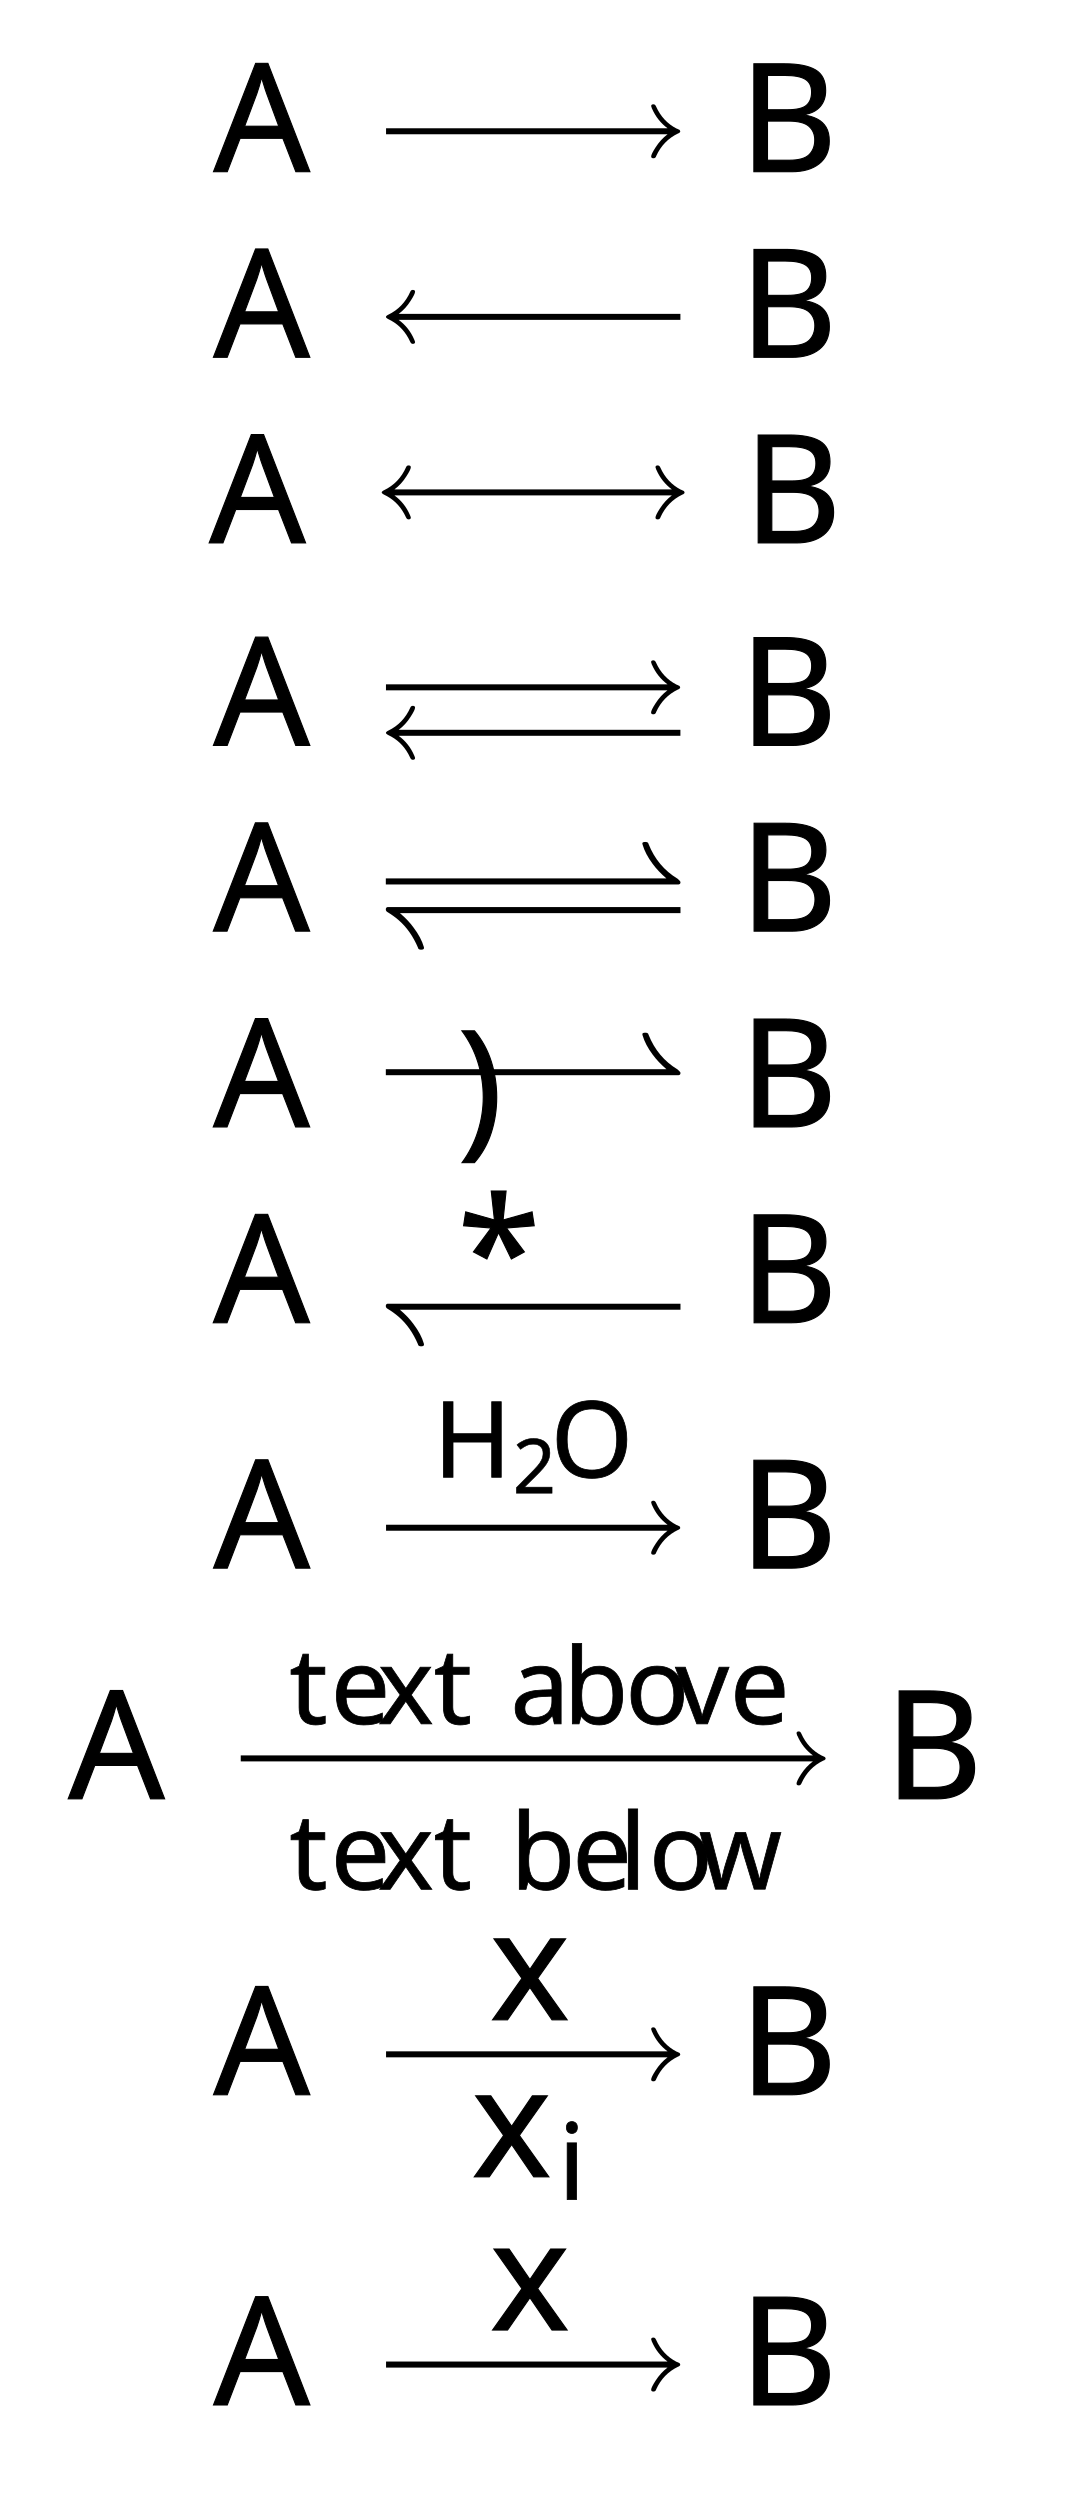
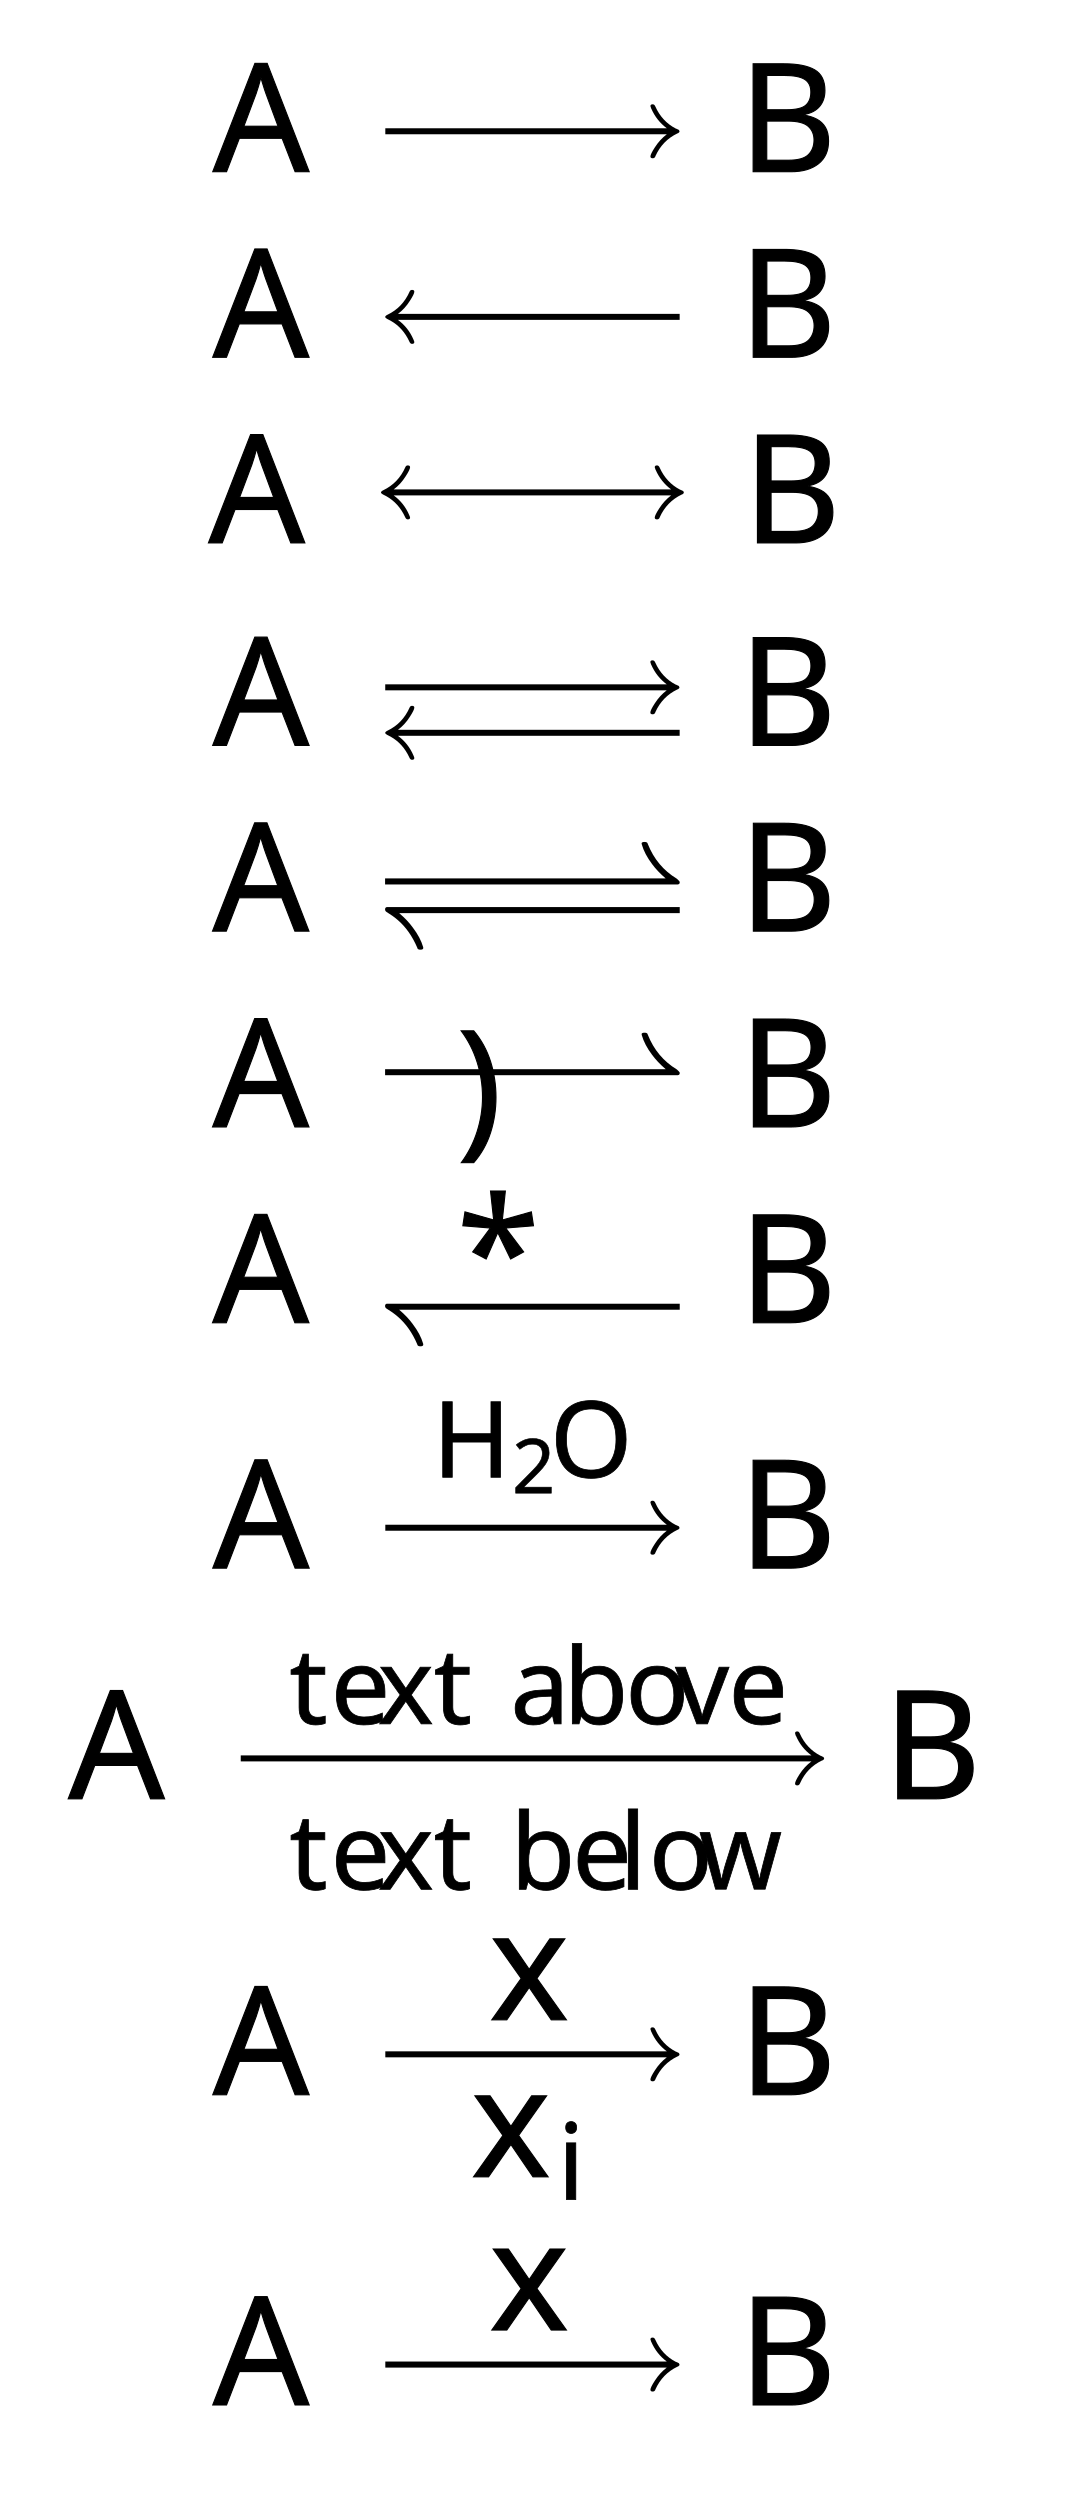
<svg xmlns="http://www.w3.org/2000/svg" width="94" height="220">
  <style type="text/css">
@font-face {
font-family: 'jlm_cmmi10';
src: url('fonts/jlm_cmmi10.ttf') format('truetype');
font-style: normal;
}
.jlm_cmmi10 {
font-family: 'jlm_cmmi10';
font-size: 133px;
}
@font-face {
font-family: 'jlm_cmr10';
src: url('fonts/jlm_cmr10.ttf') format('truetype');
font-style: normal;
}
.jlm_cmr10 {
font-family: 'jlm_cmr10';
font-size: 133px;
}
</style>
  <g stroke="rgb(0,0,0)" fill="rgb(0,0,0)" stroke-width="1.0" stroke-miterlimit="10.0" stroke-linejoin="miter" stroke-linecap="square">
-     <text class="jlm_cmr10" transform="matrix(0.1,0.0,0.0,0.1,18.78712,15.11109)">A</text>
-     <path transform="matrix(10.0,0.0,0.0,10.0,33.97235,14.88748)" d=" M 2.353 -0.571 Q 2.333 -0.571 2.333 -0.555 Q 2.333 -0.551 2.34 -0.533 L 2.341 -0.532 Q 2.387 -0.427 2.477 -0.36 L 1.452 -0.36 Q 1.452 -0.36 1.452 -0.36 L 0.0 -0.36 L 0.0 -0.307 L 1.453 -0.307 L 1.453 -0.307 L 2.477 -0.307 Q 2.416 -0.261 2.372 -0.192 Q 2.333 -0.132 2.333 -0.112 Q 2.333 -0.096 2.353 -0.096 Q 2.368 -0.096 2.375 -0.109 Q 2.376 -0.113 2.377 -0.115 Q 2.439 -0.252 2.571 -0.315 Q 2.575 -0.317 2.577 -0.317 Q 2.589 -0.324 2.589 -0.333 Q 2.585 -0.347 2.58 -0.347 Q 2.571 -0.351 2.561 -0.356 L 2.56 -0.356 L 2.559 -0.357 L 2.557 -0.357 Q 2.435 -0.42 2.376 -0.552 Q 2.368 -0.571 2.353 -0.571 Z " stroke="transparent" fill-rule="nonzero" />
-     <text class="jlm_cmr10" transform="matrix(0.1,0.0,0.0,0.1,65.05022,15.11109)">B</text>
-     <text class="jlm_cmr10" transform="matrix(0.1,0.0,0.0,0.1,18.77981,31.44441)">A</text>
-     <path transform="matrix(10.0,0.0,0.0,10.0,33.96503,31.22079)" d=" M 0.236 -0.571 Q 0.221 -0.571 0.215 -0.557 Q 0.153 -0.416 0.019 -0.352 Q 0.014 -0.35 0.013 -0.349 L 0.013 -0.349 Q 0.013 -0.349 0.013 -0.349 L 0.013 -0.349 Q 0.013 -0.349 0.013 -0.349 Q 0.013 -0.349 0.013 -0.349 L 0.013 -0.349 Q -6.2728E-5 -0.341 -6.2728E-5 -0.333 Q -6.2728E-5 -0.325 0.016 -0.316 L 0.047 -0.3 Q 0.156 -0.239 0.213 -0.115 Q 0.221 -0.096 0.236 -0.096 Q 0.256 -0.096 0.256 -0.112 Q 0.256 -0.117 0.248 -0.135 Q 0.203 -0.24 0.112 -0.307 L 1.137 -0.307 Q 1.137 -0.307 1.137 -0.307 L 1.137 -0.307 L 1.137 -0.307 L 2.591 -0.307 L 2.591 -0.36 L 1.137 -0.36 L 1.137 -0.36 L 1.137 -0.36 Q 1.137 -0.36 1.137 -0.36 L 0.112 -0.36 Q 0.173 -0.405 0.217 -0.475 Q 0.256 -0.535 0.256 -0.555 Q 0.256 -0.571 0.236 -0.571 Z " stroke="transparent" fill-rule="nonzero" />
-     <text class="jlm_cmr10" transform="matrix(0.1,0.0,0.0,0.1,65.05753,31.44441)">B</text>
-     <text class="jlm_cmr10" transform="matrix(0.1,0.0,0.0,0.1,18.40679,47.77772)">A</text>
-     <path transform="matrix(10.0,0.0,0.0,10.0,33.59201,46.6666)" d=" M 1.137 -0.36 Q 1.137 -0.36 1.137 -0.36 L 1.137 -0.36 L 1.137 -0.36 Z  M 0.236 -0.571 Q 0.221 -0.571 0.215 -0.557 Q 0.153 -0.416 0.019 -0.352 Q 0.014 -0.35 0.013 -0.349 L 0.013 -0.349 Q 0.013 -0.349 0.013 -0.349 L 0.013 -0.349 Q 0.013 -0.349 0.013 -0.349 Q 0.013 -0.349 0.013 -0.349 L 0.013 -0.349 Q -6.25E-5 -0.341 -6.25E-5 -0.333 Q -6.25E-5 -0.325 0.016 -0.316 L 0.047 -0.3 Q 0.156 -0.239 0.213 -0.115 Q 0.221 -0.096 0.236 -0.096 Q 0.256 -0.096 0.256 -0.112 Q 0.256 -0.117 0.248 -0.135 Q 0.203 -0.24 0.112 -0.307 L 1.137 -0.307 Q 1.137 -0.307 1.137 -0.307 L 1.137 -0.307 L 1.137 -0.307 L 1.529 -0.307 L 1.529 -0.307 L 2.553 -0.307 Q 2.492 -0.261 2.448 -0.192 Q 2.409 -0.132 2.409 -0.112 Q 2.409 -0.096 2.429 -0.096 Q 2.444 -0.096 2.451 -0.109 Q 2.452 -0.113 2.453 -0.115 Q 2.515 -0.252 2.647 -0.315 Q 2.651 -0.317 2.653 -0.317 Q 2.665 -0.324 2.665 -0.333 Q 2.661 -0.347 2.656 -0.347 Q 2.647 -0.351 2.637 -0.356 L 2.636 -0.356 L 2.635 -0.357 L 2.633 -0.357 Q 2.511 -0.42 2.452 -0.552 Q 2.444 -0.571 2.429 -0.571 Q 2.409 -0.571 2.409 -0.555 Q 2.409 -0.551 2.416 -0.533 L 2.417 -0.532 Q 2.463 -0.427 2.553 -0.36 L 1.528 -0.36 Q 1.528 -0.36 1.527 -0.36 L 1.137 -0.36 L 1.137 -0.36 L 1.137 -0.36 Q 1.137 -0.36 1.137 -0.36 L 0.112 -0.36 Q 0.173 -0.405 0.217 -0.475 Q 0.256 -0.535 0.256 -0.555 Q 0.256 -0.571 0.236 -0.571 Z " stroke="transparent" fill-rule="nonzero" />
-     <text class="jlm_cmr10" transform="matrix(0.1,0.0,0.0,0.1,65.43055,47.77772)">B</text>
-     <text class="jlm_cmr10" transform="matrix(0.1,0.0,0.0,0.1,18.77981,65.60087)">A</text>
-     <path transform="matrix(10.0,0.0,0.0,10.0,33.96503,63.81894)" d=" M 2.353 -0.571 Q 2.333 -0.571 2.333 -0.555 Q 2.333 -0.551 2.34 -0.533 L 2.341 -0.532 Q 2.387 -0.427 2.477 -0.36 L 1.452 -0.36 Q 1.452 -0.36 1.452 -0.36 L 0.0 -0.36 L 0.0 -0.307 L 1.453 -0.307 L 1.453 -0.307 L 2.477 -0.307 Q 2.416 -0.261 2.372 -0.192 Q 2.333 -0.132 2.333 -0.112 Q 2.333 -0.096 2.353 -0.096 Q 2.368 -0.096 2.375 -0.109 Q 2.376 -0.113 2.377 -0.115 Q 2.439 -0.252 2.571 -0.315 Q 2.575 -0.317 2.577 -0.317 Q 2.589 -0.324 2.589 -0.333 Q 2.585 -0.347 2.58 -0.347 Q 2.571 -0.351 2.561 -0.356 L 2.56 -0.356 L 2.559 -0.357 L 2.557 -0.357 Q 2.435 -0.42 2.376 -0.552 Q 2.368 -0.571 2.353 -0.571 Z " stroke="transparent" fill-rule="nonzero" />
-     <path transform="matrix(10.0,0.0,0.0,10.0,33.96503,67.8231)" d=" M 0.236 -0.571 Q 0.221 -0.571 0.215 -0.557 Q 0.153 -0.416 0.019 -0.352 Q 0.014 -0.35 0.013 -0.349 L 0.013 -0.349 Q 0.013 -0.349 0.013 -0.349 L 0.013 -0.349 Q 0.013 -0.349 0.013 -0.349 Q 0.013 -0.349 0.013 -0.349 L 0.013 -0.349 Q -6.2728E-5 -0.341 -6.2728E-5 -0.333 Q -6.2728E-5 -0.325 0.016 -0.316 L 0.047 -0.3 Q 0.156 -0.239 0.213 -0.115 Q 0.221 -0.096 0.236 -0.096 Q 0.256 -0.096 0.256 -0.112 Q 0.256 -0.117 0.248 -0.135 Q 0.203 -0.24 0.112 -0.307 L 1.137 -0.307 Q 1.137 -0.307 1.137 -0.307 L 1.137 -0.307 L 1.137 -0.307 L 2.591 -0.307 L 2.591 -0.36 L 1.137 -0.36 L 1.137 -0.36 L 1.137 -0.36 Q 1.137 -0.36 1.137 -0.36 L 0.112 -0.36 Q 0.173 -0.405 0.217 -0.475 Q 0.256 -0.535 0.256 -0.555 Q 0.256 -0.571 0.236 -0.571 Z " stroke="transparent" fill-rule="nonzero" />
-     <text class="jlm_cmr10" transform="matrix(0.1,0.0,0.0,0.1,65.05753,65.60087)">B</text>
-     <text class="jlm_cmr10" transform="matrix(0.1,0.0,0.0,0.1,18.76653,81.94254)">A</text>
-     <path transform="matrix(10.0,0.0,0.0,10.0,33.95176,80.90134)" d=" M 2.283 -0.681 Q 2.257 -0.681 2.257 -0.667 L 2.259 -0.663 L 2.259 -0.661 L 2.259 -0.659 Q 2.283 -0.575 2.349 -0.487 Q 2.395 -0.424 2.469 -0.36 L 1.456 -0.36 Q 1.456 -0.36 1.456 -0.36 L 0.0 -0.36 L 0.0 -0.307 L 1.457 -0.307 L 1.457 -0.307 L 2.577 -0.307 L 2.579 -0.308 Q 2.593 -0.309 2.593 -0.328 Q 2.592 -0.336 2.568 -0.357 Q 2.391 -0.464 2.312 -0.663 Q 2.309 -0.668 2.309 -0.671 Q 2.303 -0.681 2.283 -0.681 Z " stroke="transparent" fill-rule="nonzero" />
-     <path transform="matrix(10.0,0.0,0.0,10.0,33.95176,83.42403)" d=" M 0.015 -0.36 Q -5.2303334E-5 -0.357 -5.2303334E-5 -0.34 Q -5.2303334E-5 -0.325 0.013 -0.317 Q 0.068 -0.284 0.113 -0.245 Q 0.219 -0.153 0.283 -0.003 Q 0.284 0.003 0.285 0.004 Q 0.291 0.015 0.311 0.015 Q 0.336 0.015 0.336 0.0 Q 0.336 -0.001 0.335 -0.008 Q 0.311 -0.092 0.244 -0.18 Q 0.199 -0.243 0.124 -0.307 L 1.136 -0.307 L 1.136 -0.307 L 2.593 -0.307 L 2.593 -0.36 L 1.138 -0.36 Q 1.137 -0.36 1.137 -0.36 Z " stroke="transparent" fill-rule="nonzero" />
-     <text class="jlm_cmr10" transform="matrix(0.1,0.0,0.0,0.1,65.07081,81.94254)">B</text>
-     <text class="jlm_cmr10" transform="matrix(0.1,0.0,0.0,0.1,18.76717,99.17171)">A</text>
-     <path transform="matrix(10.0,0.0,0.0,10.0,33.9524,97.68676)" d=" M 2.283 -0.681 Q 2.257 -0.681 2.257 -0.667 L 2.259 -0.663 L 2.259 -0.661 L 2.259 -0.659 Q 2.283 -0.575 2.349 -0.487 Q 2.395 -0.424 2.469 -0.36 L 1.456 -0.36 Q 1.456 -0.36 1.456 -0.36 L 0.0 -0.36 L 0.0 -0.307 L 1.457 -0.307 L 1.457 -0.307 L 2.577 -0.307 L 2.579 -0.308 Q 2.593 -0.309 2.593 -0.328 Q 2.592 -0.336 2.568 -0.357 Q 2.391 -0.464 2.312 -0.663 Q 2.309 -0.668 2.309 -0.671 Q 2.303 -0.681 2.283 -0.681 Z " stroke="transparent" fill-rule="nonzero" />
-     <text class="jlm_cmmi10" transform="matrix(0.1,0.0,0.0,0.1,40.252,100.2094)">)</text>
-     <text class="jlm_cmr10" transform="matrix(0.1,0.0,0.0,0.1,65.07017,99.17171)">B</text>
-     <text class="jlm_cmr10" transform="matrix(0.1,0.0,0.0,0.1,18.76653,116.4009)">A</text>
-     <text class="jlm_cmmi10" transform="matrix(0.1,0.0,0.0,0.1,40.252,114.9159)">*</text>
-     <path transform="matrix(10.0,0.0,0.0,10.0,33.95176,118.3261)" d=" M 0.015 -0.36 Q -5.2303334E-5 -0.357 -5.2303334E-5 -0.34 Q -5.2303334E-5 -0.325 0.013 -0.317 Q 0.068 -0.284 0.113 -0.245 Q 0.219 -0.153 0.283 -0.003 Q 0.284 0.003 0.285 0.004 Q 0.291 0.015 0.311 0.015 Q 0.336 0.015 0.336 0.0 Q 0.336 -0.001 0.335 -0.008 Q 0.311 -0.092 0.244 -0.18 Q 0.199 -0.243 0.124 -0.307 L 1.136 -0.307 L 1.136 -0.307 L 2.593 -0.307 L 2.593 -0.36 L 1.138 -0.36 Q 1.137 -0.36 1.137 -0.36 Z " stroke="transparent" fill-rule="nonzero" />
-     <text class="jlm_cmr10" transform="matrix(0.1,0.0,0.0,0.1,65.07081,116.4009)">B</text>
-     <text class="jlm_cmr10" transform="matrix(0.1,0.0,0.0,0.1,18.78712,137.9976)">A</text>
-     <text class="jlm_cmr10" transform="matrix(0.07,0.0,0.0,0.07,38.12235,130.0009)">H</text>
-     <text class="jlm_cmr10" transform="matrix(0.05,0.0,0.0,0.05,45.12237,131.4009)">2</text>
-     <text class="jlm_cmr10" transform="matrix(0.07,0.0,0.0,0.07,48.45572,130.0009)">O</text>
-     <path transform="matrix(10.0,0.0,0.0,10.0,33.97235,137.774)" d=" M 2.353 -0.571 Q 2.333 -0.571 2.333 -0.555 Q 2.333 -0.551 2.34 -0.533 L 2.341 -0.532 Q 2.387 -0.427 2.477 -0.36 L 1.452 -0.36 Q 1.452 -0.36 1.452 -0.36 L 0.0 -0.36 L 0.0 -0.307 L 1.453 -0.307 L 1.453 -0.307 L 2.477 -0.307 Q 2.416 -0.261 2.372 -0.192 Q 2.333 -0.132 2.333 -0.112 Q 2.333 -0.096 2.353 -0.096 Q 2.368 -0.096 2.375 -0.109 Q 2.376 -0.113 2.377 -0.115 Q 2.439 -0.252 2.571 -0.315 Q 2.575 -0.317 2.577 -0.317 Q 2.589 -0.324 2.589 -0.333 Q 2.585 -0.347 2.58 -0.347 Q 2.571 -0.351 2.561 -0.356 L 2.56 -0.356 L 2.559 -0.357 L 2.557 -0.357 Q 2.435 -0.42 2.376 -0.552 Q 2.368 -0.571 2.353 -0.571 Z " stroke="transparent" fill-rule="nonzero" />
-     <text class="jlm_cmr10" transform="matrix(0.1,0.0,0.0,0.1,65.05022,137.9976)">B</text>
+     <text class="jlm_cmr10" transform="matrix(0.1,0.0,0.0,0.1,18.72231,15.11109)">A</text>
+     <path transform="matrix(10.0,0.0,0.0,10.0,33.90754,14.88748)" d=" M 2.353 -0.571 Q 2.333 -0.571 2.333 -0.555 Q 2.333 -0.551 2.34 -0.533 L 2.341 -0.532 Q 2.387 -0.427 2.477 -0.36 L 1.452 -0.36 Q 1.452 -0.36 1.452 -0.36 L 0.0 -0.36 L 0.0 -0.307 L 1.453 -0.307 L 1.453 -0.307 L 2.477 -0.307 Q 2.416 -0.261 2.372 -0.192 Q 2.333 -0.132 2.333 -0.112 Q 2.333 -0.096 2.353 -0.096 Q 2.368 -0.096 2.375 -0.109 Q 2.376 -0.113 2.377 -0.115 Q 2.439 -0.252 2.571 -0.315 Q 2.575 -0.317 2.577 -0.317 Q 2.589 -0.324 2.589 -0.333 Q 2.585 -0.347 2.58 -0.347 Q 2.571 -0.351 2.561 -0.356 L 2.56 -0.356 L 2.559 -0.357 L 2.557 -0.357 Q 2.435 -0.42 2.376 -0.552 Q 2.368 -0.571 2.353 -0.571 Z " stroke="transparent" fill-rule="nonzero" />
+     <text class="jlm_cmr10" transform="matrix(0.1,0.0,0.0,0.1,64.98541,15.11109)">B</text>
+     <text class="jlm_cmr10" transform="matrix(0.1,0.0,0.0,0.1,18.715,31.44441)">A</text>
+     <path transform="matrix(10.0,0.0,0.0,10.0,33.90023,31.22079)" d=" M 0.236 -0.571 Q 0.221 -0.571 0.215 -0.557 Q 0.153 -0.416 0.019 -0.352 Q 0.014 -0.35 0.013 -0.349 L 0.013 -0.349 Q 0.013 -0.349 0.013 -0.349 L 0.013 -0.349 Q 0.013 -0.349 0.013 -0.349 Q 0.013 -0.349 0.013 -0.349 L 0.013 -0.349 Q -6.2728E-5 -0.341 -6.2728E-5 -0.333 Q -6.2728E-5 -0.325 0.016 -0.316 L 0.047 -0.3 Q 0.156 -0.239 0.213 -0.115 Q 0.221 -0.096 0.236 -0.096 Q 0.256 -0.096 0.256 -0.112 Q 0.256 -0.117 0.248 -0.135 Q 0.203 -0.24 0.112 -0.307 L 1.137 -0.307 Q 1.137 -0.307 1.137 -0.307 L 1.137 -0.307 L 1.137 -0.307 L 2.591 -0.307 L 2.591 -0.36 L 1.137 -0.36 L 1.137 -0.36 L 1.137 -0.36 Q 1.137 -0.36 1.137 -0.36 L 0.112 -0.36 Q 0.173 -0.405 0.217 -0.475 Q 0.256 -0.535 0.256 -0.555 Q 0.256 -0.571 0.236 -0.571 Z " stroke="transparent" fill-rule="nonzero" />
+     <text class="jlm_cmr10" transform="matrix(0.1,0.0,0.0,0.1,64.99271,31.44441)">B</text>
+     <text class="jlm_cmr10" transform="matrix(0.1,0.0,0.0,0.1,18.34198,47.77772)">A</text>
+     <path transform="matrix(10.0,0.0,0.0,10.0,33.5272,46.6666)" d=" M 1.137 -0.36 Q 1.137 -0.36 1.137 -0.36 L 1.137 -0.36 L 1.137 -0.36 Z  M 0.236 -0.571 Q 0.221 -0.571 0.215 -0.557 Q 0.153 -0.416 0.019 -0.352 Q 0.014 -0.35 0.013 -0.349 L 0.013 -0.349 Q 0.013 -0.349 0.013 -0.349 L 0.013 -0.349 Q 0.013 -0.349 0.013 -0.349 Q 0.013 -0.349 0.013 -0.349 L 0.013 -0.349 Q -6.25E-5 -0.341 -6.25E-5 -0.333 Q -6.25E-5 -0.325 0.016 -0.316 L 0.047 -0.3 Q 0.156 -0.239 0.213 -0.115 Q 0.221 -0.096 0.236 -0.096 Q 0.256 -0.096 0.256 -0.112 Q 0.256 -0.117 0.248 -0.135 Q 0.203 -0.24 0.112 -0.307 L 1.137 -0.307 Q 1.137 -0.307 1.137 -0.307 L 1.137 -0.307 L 1.137 -0.307 L 1.529 -0.307 L 1.529 -0.307 L 2.553 -0.307 Q 2.492 -0.261 2.448 -0.192 Q 2.409 -0.132 2.409 -0.112 Q 2.409 -0.096 2.429 -0.096 Q 2.444 -0.096 2.451 -0.109 Q 2.452 -0.113 2.453 -0.115 Q 2.515 -0.252 2.647 -0.315 Q 2.651 -0.317 2.653 -0.317 Q 2.665 -0.324 2.665 -0.333 Q 2.661 -0.347 2.656 -0.347 Q 2.647 -0.351 2.637 -0.356 L 2.636 -0.356 L 2.635 -0.357 L 2.633 -0.357 Q 2.511 -0.42 2.452 -0.552 Q 2.444 -0.571 2.429 -0.571 Q 2.409 -0.571 2.409 -0.555 Q 2.409 -0.551 2.416 -0.533 L 2.417 -0.532 Q 2.463 -0.427 2.553 -0.36 L 1.528 -0.36 Q 1.528 -0.36 1.527 -0.36 L 1.137 -0.36 L 1.137 -0.36 L 1.137 -0.36 Q 1.137 -0.36 1.137 -0.36 L 0.112 -0.36 Q 0.173 -0.405 0.217 -0.475 Q 0.256 -0.535 0.256 -0.555 Q 0.256 -0.571 0.236 -0.571 Z " stroke="transparent" fill-rule="nonzero" />
+     <text class="jlm_cmr10" transform="matrix(0.1,0.0,0.0,0.1,65.36574,47.77772)">B</text>
+     <text class="jlm_cmr10" transform="matrix(0.1,0.0,0.0,0.1,18.715,65.60087)">A</text>
+     <path transform="matrix(10.0,0.0,0.0,10.0,33.90023,63.81894)" d=" M 2.353 -0.571 Q 2.333 -0.571 2.333 -0.555 Q 2.333 -0.551 2.34 -0.533 L 2.341 -0.532 Q 2.387 -0.427 2.477 -0.36 L 1.452 -0.36 Q 1.452 -0.36 1.452 -0.36 L 0.0 -0.36 L 0.0 -0.307 L 1.453 -0.307 L 1.453 -0.307 L 2.477 -0.307 Q 2.416 -0.261 2.372 -0.192 Q 2.333 -0.132 2.333 -0.112 Q 2.333 -0.096 2.353 -0.096 Q 2.368 -0.096 2.375 -0.109 Q 2.376 -0.113 2.377 -0.115 Q 2.439 -0.252 2.571 -0.315 Q 2.575 -0.317 2.577 -0.317 Q 2.589 -0.324 2.589 -0.333 Q 2.585 -0.347 2.58 -0.347 Q 2.571 -0.351 2.561 -0.356 L 2.56 -0.356 L 2.559 -0.357 L 2.557 -0.357 Q 2.435 -0.42 2.376 -0.552 Q 2.368 -0.571 2.353 -0.571 Z " stroke="transparent" fill-rule="nonzero" />
+     <path transform="matrix(10.0,0.0,0.0,10.0,33.90023,67.8231)" d=" M 0.236 -0.571 Q 0.221 -0.571 0.215 -0.557 Q 0.153 -0.416 0.019 -0.352 Q 0.014 -0.35 0.013 -0.349 L 0.013 -0.349 Q 0.013 -0.349 0.013 -0.349 L 0.013 -0.349 Q 0.013 -0.349 0.013 -0.349 Q 0.013 -0.349 0.013 -0.349 L 0.013 -0.349 Q -6.2728E-5 -0.341 -6.2728E-5 -0.333 Q -6.2728E-5 -0.325 0.016 -0.316 L 0.047 -0.3 Q 0.156 -0.239 0.213 -0.115 Q 0.221 -0.096 0.236 -0.096 Q 0.256 -0.096 0.256 -0.112 Q 0.256 -0.117 0.248 -0.135 Q 0.203 -0.24 0.112 -0.307 L 1.137 -0.307 Q 1.137 -0.307 1.137 -0.307 L 1.137 -0.307 L 1.137 -0.307 L 2.591 -0.307 L 2.591 -0.36 L 1.137 -0.36 L 1.137 -0.36 L 1.137 -0.36 Q 1.137 -0.36 1.137 -0.36 L 0.112 -0.36 Q 0.173 -0.405 0.217 -0.475 Q 0.256 -0.535 0.256 -0.555 Q 0.256 -0.571 0.236 -0.571 Z " stroke="transparent" fill-rule="nonzero" />
+     <text class="jlm_cmr10" transform="matrix(0.1,0.0,0.0,0.1,64.99271,65.60087)">B</text>
+     <text class="jlm_cmr10" transform="matrix(0.1,0.0,0.0,0.1,18.70172,81.94254)">A</text>
+     <path transform="matrix(10.0,0.0,0.0,10.0,33.88694,80.90134)" d=" M 2.283 -0.681 Q 2.257 -0.681 2.257 -0.667 L 2.259 -0.663 L 2.259 -0.661 L 2.259 -0.659 Q 2.283 -0.575 2.349 -0.487 Q 2.395 -0.424 2.469 -0.36 L 1.456 -0.36 Q 1.456 -0.36 1.456 -0.36 L 0.0 -0.36 L 0.0 -0.307 L 1.457 -0.307 L 1.457 -0.307 L 2.577 -0.307 L 2.579 -0.308 Q 2.593 -0.309 2.593 -0.328 Q 2.592 -0.336 2.568 -0.357 Q 2.391 -0.464 2.312 -0.663 Q 2.309 -0.668 2.309 -0.671 Q 2.303 -0.681 2.283 -0.681 Z " stroke="transparent" fill-rule="nonzero" />
+     <path transform="matrix(10.0,0.0,0.0,10.0,33.88694,83.42403)" d=" M 0.015 -0.36 Q -5.2303334E-5 -0.357 -5.2303334E-5 -0.34 Q -5.2303334E-5 -0.325 0.013 -0.317 Q 0.068 -0.284 0.113 -0.245 Q 0.219 -0.153 0.283 -0.003 Q 0.284 0.003 0.285 0.004 Q 0.291 0.015 0.311 0.015 Q 0.336 0.015 0.336 0.0 Q 0.336 -0.001 0.335 -0.008 Q 0.311 -0.092 0.244 -0.18 Q 0.199 -0.243 0.124 -0.307 L 1.136 -0.307 L 1.136 -0.307 L 2.593 -0.307 L 2.593 -0.36 L 1.138 -0.36 Q 1.137 -0.36 1.137 -0.36 Z " stroke="transparent" fill-rule="nonzero" />
+     <text class="jlm_cmr10" transform="matrix(0.1,0.0,0.0,0.1,65.006,81.94254)">B</text>
+     <text class="jlm_cmr10" transform="matrix(0.1,0.0,0.0,0.1,18.70236,99.17171)">A</text>
+     <path transform="matrix(10.0,0.0,0.0,10.0,33.88759,97.68676)" d=" M 2.283 -0.681 Q 2.257 -0.681 2.257 -0.667 L 2.259 -0.663 L 2.259 -0.661 L 2.259 -0.659 Q 2.283 -0.575 2.349 -0.487 Q 2.395 -0.424 2.469 -0.36 L 1.456 -0.36 Q 1.456 -0.36 1.456 -0.36 L 0.0 -0.36 L 0.0 -0.307 L 1.457 -0.307 L 1.457 -0.307 L 2.577 -0.307 L 2.579 -0.308 Q 2.593 -0.309 2.593 -0.328 Q 2.592 -0.336 2.568 -0.357 Q 2.391 -0.464 2.312 -0.663 Q 2.309 -0.668 2.309 -0.671 Q 2.303 -0.681 2.283 -0.681 Z " stroke="transparent" fill-rule="nonzero" />
+     <text class="jlm_cmmi10" transform="matrix(0.1,0.0,0.0,0.1,40.18718,100.2094)">)</text>
+     <text class="jlm_cmr10" transform="matrix(0.1,0.0,0.0,0.1,65.00536,99.17171)">B</text>
+     <text class="jlm_cmr10" transform="matrix(0.1,0.0,0.0,0.1,18.70172,116.4009)">A</text>
+     <text class="jlm_cmmi10" transform="matrix(0.1,0.0,0.0,0.1,40.18718,114.9159)">*</text>
+     <path transform="matrix(10.0,0.0,0.0,10.0,33.88694,118.3261)" d=" M 0.015 -0.36 Q -5.2303334E-5 -0.357 -5.2303334E-5 -0.34 Q -5.2303334E-5 -0.325 0.013 -0.317 Q 0.068 -0.284 0.113 -0.245 Q 0.219 -0.153 0.283 -0.003 Q 0.284 0.003 0.285 0.004 Q 0.291 0.015 0.311 0.015 Q 0.336 0.015 0.336 0.0 Q 0.336 -0.001 0.335 -0.008 Q 0.311 -0.092 0.244 -0.18 Q 0.199 -0.243 0.124 -0.307 L 1.136 -0.307 L 1.136 -0.307 L 2.593 -0.307 L 2.593 -0.36 L 1.138 -0.36 Q 1.137 -0.36 1.137 -0.36 Z " stroke="transparent" fill-rule="nonzero" />
+     <text class="jlm_cmr10" transform="matrix(0.1,0.0,0.0,0.1,65.006,116.4009)">B</text>
+     <text class="jlm_cmr10" transform="matrix(0.1,0.0,0.0,0.1,18.72231,137.9976)">A</text>
+     <text class="jlm_cmr10" transform="matrix(0.07,0.0,0.0,0.07,38.05754,130.0009)">H</text>
+     <text class="jlm_cmr10" transform="matrix(0.05,0.0,0.0,0.05,45.05756,131.4009)">2</text>
+     <text class="jlm_cmr10" transform="matrix(0.07,0.0,0.0,0.07,48.39091,130.0009)">O</text>
+     <path transform="matrix(10.0,0.0,0.0,10.0,33.90754,137.774)" d=" M 2.353 -0.571 Q 2.333 -0.571 2.333 -0.555 Q 2.333 -0.551 2.34 -0.533 L 2.341 -0.532 Q 2.387 -0.427 2.477 -0.36 L 1.452 -0.36 Q 1.452 -0.36 1.452 -0.36 L 0.0 -0.36 L 0.0 -0.307 L 1.453 -0.307 L 1.453 -0.307 L 2.477 -0.307 Q 2.416 -0.261 2.372 -0.192 Q 2.333 -0.132 2.333 -0.112 Q 2.333 -0.096 2.353 -0.096 Q 2.368 -0.096 2.375 -0.109 Q 2.376 -0.113 2.377 -0.115 Q 2.439 -0.252 2.571 -0.315 Q 2.575 -0.317 2.577 -0.317 Q 2.589 -0.324 2.589 -0.333 Q 2.585 -0.347 2.58 -0.347 Q 2.571 -0.351 2.561 -0.356 L 2.56 -0.356 L 2.559 -0.357 L 2.557 -0.357 Q 2.435 -0.42 2.376 -0.552 Q 2.368 -0.571 2.353 -0.571 Z " stroke="transparent" fill-rule="nonzero" />
+     <text class="jlm_cmr10" transform="matrix(0.1,0.0,0.0,0.1,64.98541,137.9976)">B</text>
    <text class="jlm_cmr10" transform="matrix(0.1,0.0,0.0,0.1,6.0,158.2981)">A</text>
    <text class="jlm_cmr10" transform="matrix(0.07,0.0,0.0,0.07,25.46491,151.7013)">t</text>
    <text class="jlm_cmr10" transform="matrix(0.07,0.0,0.0,0.07,29.09454,151.7013)">e</text>
    <text class="jlm_cmr10" transform="matrix(0.07,0.0,0.0,0.07,33.24271,151.7013)">x</text>
    <text class="jlm_cmr10" transform="matrix(0.07,0.0,0.0,0.07,38.16866,151.7013)">t</text>
    <text class="jlm_cmr10" transform="matrix(0.07,0.0,0.0,0.07,44.90942,151.7013)">a</text>
    <text class="jlm_cmr10" transform="matrix(0.07,0.0,0.0,0.07,49.57611,151.7013)">b</text>
    <text class="jlm_cmr10" transform="matrix(0.07,0.0,0.0,0.07,55.02058,151.7013)">o</text>
    <text class="jlm_cmr10" transform="matrix(0.07,0.0,0.0,0.07,59.42799,151.7013)">v</text>
-     <text class="jlm_cmr10" transform="matrix(0.07,0.0,0.0,0.07,64.2243,151.7013)">e</text>
-     <path transform="matrix(10.0,0.0,0.0,10.0,21.18523,158.0745)" d=" M 4.911 -0.571 Q 4.891 -0.571 4.891 -0.555 Q 4.891 -0.551 4.897 -0.533 L 4.899 -0.532 Q 4.944 -0.427 5.035 -0.36 L 4.009 -0.36 Q 4.009 -0.36 4.009 -0.36 L 0.0 -0.36 L 0.0 -0.307 L 4.011 -0.307 L 4.011 -0.307 L 5.035 -0.307 Q 4.973 -0.261 4.929 -0.192 Q 4.891 -0.132 4.891 -0.112 Q 4.891 -0.096 4.911 -0.096 Q 4.925 -0.096 4.932 -0.109 Q 4.933 -0.113 4.935 -0.115 Q 4.996 -0.252 5.128 -0.315 Q 5.132 -0.317 5.135 -0.317 Q 5.147 -0.324 5.147 -0.333 Q 5.143 -0.347 5.137 -0.347 Q 5.128 -0.351 5.119 -0.356 L 5.117 -0.356 L 5.116 -0.357 L 5.115 -0.357 Q 4.992 -0.42 4.933 -0.552 Q 4.925 -0.571 4.911 -0.571 Z " stroke="transparent" fill-rule="nonzero" />
+     <text class="jlm_cmr10" transform="matrix(0.07,0.0,0.0,0.07,64.09467,151.7013)">e</text>
+     <path transform="matrix(10.0,0.0,0.0,10.0,21.18523,158.0745)" d=" M 4.898 -0.571 Q 4.878 -0.571 4.878 -0.555 Q 4.878 -0.551 4.884 -0.533 L 4.886 -0.532 Q 4.931 -0.427 5.022 -0.36 L 3.996 -0.36 Q 3.996 -0.36 3.996 -0.36 L 0.0 -0.36 L 0.0 -0.307 L 3.998 -0.307 L 3.998 -0.307 L 5.022 -0.307 Q 4.96 -0.261 4.916 -0.192 Q 4.878 -0.132 4.878 -0.112 Q 4.878 -0.096 4.898 -0.096 Q 4.912 -0.096 4.919 -0.109 Q 4.92 -0.113 4.922 -0.115 Q 4.983 -0.252 5.115 -0.315 Q 5.119 -0.317 5.122 -0.317 Q 5.134 -0.324 5.134 -0.333 Q 5.13 -0.347 5.124 -0.347 Q 5.115 -0.351 5.106 -0.356 L 5.104 -0.356 L 5.103 -0.357 L 5.102 -0.357 Q 4.979 -0.42 4.92 -0.552 Q 4.912 -0.571 4.898 -0.571 Z " stroke="transparent" fill-rule="nonzero" />
    <text class="jlm_cmr10" transform="matrix(0.07,0.0,0.0,0.07,25.46491,166.2611)">t</text>
    <text class="jlm_cmr10" transform="matrix(0.07,0.0,0.0,0.07,29.09455,166.2611)">e</text>
    <text class="jlm_cmr10" transform="matrix(0.07,0.0,0.0,0.07,33.24271,166.2611)">x</text>
    <text class="jlm_cmr10" transform="matrix(0.07,0.0,0.0,0.07,38.16867,166.2611)">t</text>
    <text class="jlm_cmr10" transform="matrix(0.07,0.0,0.0,0.07,44.90942,166.2611)">b</text>
    <text class="jlm_cmr10" transform="matrix(0.07,0.0,0.0,0.07,50.35389,166.2611)">e</text>
    <text class="jlm_cmr10" transform="matrix(0.07,0.0,0.0,0.07,54.50206,166.2611)">l</text>
    <text class="jlm_cmr10" transform="matrix(0.07,0.0,0.0,0.07,57.09466,166.2611)">o</text>
    <text class="jlm_cmr10" transform="matrix(0.07,0.0,0.0,0.07,61.50207,166.2611)">w</text>
-     <text class="jlm_cmr10" transform="matrix(0.1,0.0,0.0,0.1,77.83733,158.2981)">B</text>
-     <text class="jlm_cmr10" transform="matrix(0.1,0.0,0.0,0.1,18.78712,184.3393)">A</text>
-     <text class="jlm_cmmi10" transform="matrix(0.1,0.0,0.0,0.1,43.10849,177.7425)">x</text>
-     <path transform="matrix(10.0,0.0,0.0,10.0,33.97235,184.1157)" d=" M 2.353 -0.571 Q 2.333 -0.571 2.333 -0.555 Q 2.333 -0.551 2.34 -0.533 L 2.341 -0.532 Q 2.387 -0.427 2.477 -0.36 L 1.452 -0.36 Q 1.452 -0.36 1.452 -0.36 L 0.0 -0.36 L 0.0 -0.307 L 1.453 -0.307 L 1.453 -0.307 L 2.477 -0.307 Q 2.416 -0.261 2.372 -0.192 Q 2.333 -0.132 2.333 -0.112 Q 2.333 -0.096 2.353 -0.096 Q 2.368 -0.096 2.375 -0.109 Q 2.376 -0.113 2.377 -0.115 Q 2.439 -0.252 2.571 -0.315 Q 2.575 -0.317 2.577 -0.317 Q 2.589 -0.324 2.589 -0.333 Q 2.585 -0.347 2.58 -0.347 Q 2.571 -0.351 2.561 -0.356 L 2.56 -0.356 L 2.559 -0.357 L 2.557 -0.357 Q 2.435 -0.42 2.376 -0.552 Q 2.368 -0.571 2.353 -0.571 Z " stroke="transparent" fill-rule="nonzero" />
-     <text class="jlm_cmmi10" transform="matrix(0.1,0.0,0.0,0.1,41.50077,191.5615)">x</text>
-     <text class="jlm_cmmi10" transform="matrix(0.07,0.0,0.0,0.07,49.12114,193.5615)">i</text>
-     <text class="jlm_cmr10" transform="matrix(0.1,0.0,0.0,0.1,65.05022,184.3393)">B</text>
-     <text class="jlm_cmr10" transform="matrix(0.1,0.0,0.0,0.1,18.78712,211.6398)">A</text>
-     <text class="jlm_cmmi10" transform="matrix(0.1,0.0,0.0,0.1,43.10849,205.043)">x</text>
-     <path transform="matrix(10.0,0.0,0.0,10.0,33.97235,211.4161)" d=" M 2.353 -0.571 Q 2.333 -0.571 2.333 -0.555 Q 2.333 -0.551 2.34 -0.533 L 2.341 -0.532 Q 2.387 -0.427 2.477 -0.36 L 1.452 -0.36 Q 1.452 -0.36 1.452 -0.36 L 0.0 -0.36 L 0.0 -0.307 L 1.453 -0.307 L 1.453 -0.307 L 2.477 -0.307 Q 2.416 -0.261 2.372 -0.192 Q 2.333 -0.132 2.333 -0.112 Q 2.333 -0.096 2.353 -0.096 Q 2.368 -0.096 2.375 -0.109 Q 2.376 -0.113 2.377 -0.115 Q 2.439 -0.252 2.571 -0.315 Q 2.575 -0.317 2.577 -0.317 Q 2.589 -0.324 2.589 -0.333 Q 2.585 -0.347 2.58 -0.347 Q 2.571 -0.351 2.561 -0.356 L 2.56 -0.356 L 2.559 -0.357 L 2.557 -0.357 Q 2.435 -0.42 2.376 -0.552 Q 2.368 -0.571 2.353 -0.571 Z " stroke="transparent" fill-rule="nonzero" />
-     <text class="jlm_cmr10" transform="matrix(0.1,0.0,0.0,0.1,65.05022,211.6398)">B</text>
+     <text class="jlm_cmr10" transform="matrix(0.1,0.0,0.0,0.1,77.70772,158.2981)">B</text>
+     <text class="jlm_cmr10" transform="matrix(0.1,0.0,0.0,0.1,18.72231,184.3393)">A</text>
+     <text class="jlm_cmmi10" transform="matrix(0.1,0.0,0.0,0.1,43.04369,177.7425)">x</text>
+     <path transform="matrix(10.0,0.0,0.0,10.0,33.90754,184.1157)" d=" M 2.353 -0.571 Q 2.333 -0.571 2.333 -0.555 Q 2.333 -0.551 2.34 -0.533 L 2.341 -0.532 Q 2.387 -0.427 2.477 -0.36 L 1.452 -0.36 Q 1.452 -0.36 1.452 -0.36 L 0.0 -0.36 L 0.0 -0.307 L 1.453 -0.307 L 1.453 -0.307 L 2.477 -0.307 Q 2.416 -0.261 2.372 -0.192 Q 2.333 -0.132 2.333 -0.112 Q 2.333 -0.096 2.353 -0.096 Q 2.368 -0.096 2.375 -0.109 Q 2.376 -0.113 2.377 -0.115 Q 2.439 -0.252 2.571 -0.315 Q 2.575 -0.317 2.577 -0.317 Q 2.589 -0.324 2.589 -0.333 Q 2.585 -0.347 2.58 -0.347 Q 2.571 -0.351 2.561 -0.356 L 2.56 -0.356 L 2.559 -0.357 L 2.557 -0.357 Q 2.435 -0.42 2.376 -0.552 Q 2.368 -0.571 2.353 -0.571 Z " stroke="transparent" fill-rule="nonzero" />
+     <text class="jlm_cmmi10" transform="matrix(0.1,0.0,0.0,0.1,41.43595,191.5615)">x</text>
+     <text class="jlm_cmmi10" transform="matrix(0.07,0.0,0.0,0.07,49.05633,193.5615)">i</text>
+     <text class="jlm_cmr10" transform="matrix(0.1,0.0,0.0,0.1,64.98541,184.3393)">B</text>
+     <text class="jlm_cmr10" transform="matrix(0.1,0.0,0.0,0.1,18.72231,211.6398)">A</text>
+     <text class="jlm_cmmi10" transform="matrix(0.1,0.0,0.0,0.1,43.04369,205.043)">x</text>
+     <path transform="matrix(10.0,0.0,0.0,10.0,33.90754,211.4161)" d=" M 2.353 -0.571 Q 2.333 -0.571 2.333 -0.555 Q 2.333 -0.551 2.34 -0.533 L 2.341 -0.532 Q 2.387 -0.427 2.477 -0.36 L 1.452 -0.36 Q 1.452 -0.36 1.452 -0.36 L 0.0 -0.36 L 0.0 -0.307 L 1.453 -0.307 L 1.453 -0.307 L 2.477 -0.307 Q 2.416 -0.261 2.372 -0.192 Q 2.333 -0.132 2.333 -0.112 Q 2.333 -0.096 2.353 -0.096 Q 2.368 -0.096 2.375 -0.109 Q 2.376 -0.113 2.377 -0.115 Q 2.439 -0.252 2.571 -0.315 Q 2.575 -0.317 2.577 -0.317 Q 2.589 -0.324 2.589 -0.333 Q 2.585 -0.347 2.58 -0.347 Q 2.571 -0.351 2.561 -0.356 L 2.56 -0.356 L 2.559 -0.357 L 2.557 -0.357 Q 2.435 -0.42 2.376 -0.552 Q 2.368 -0.571 2.353 -0.571 Z " stroke="transparent" fill-rule="nonzero" />
+     <text class="jlm_cmr10" transform="matrix(0.1,0.0,0.0,0.1,64.98541,211.6398)">B</text>
  </g>
</svg>
